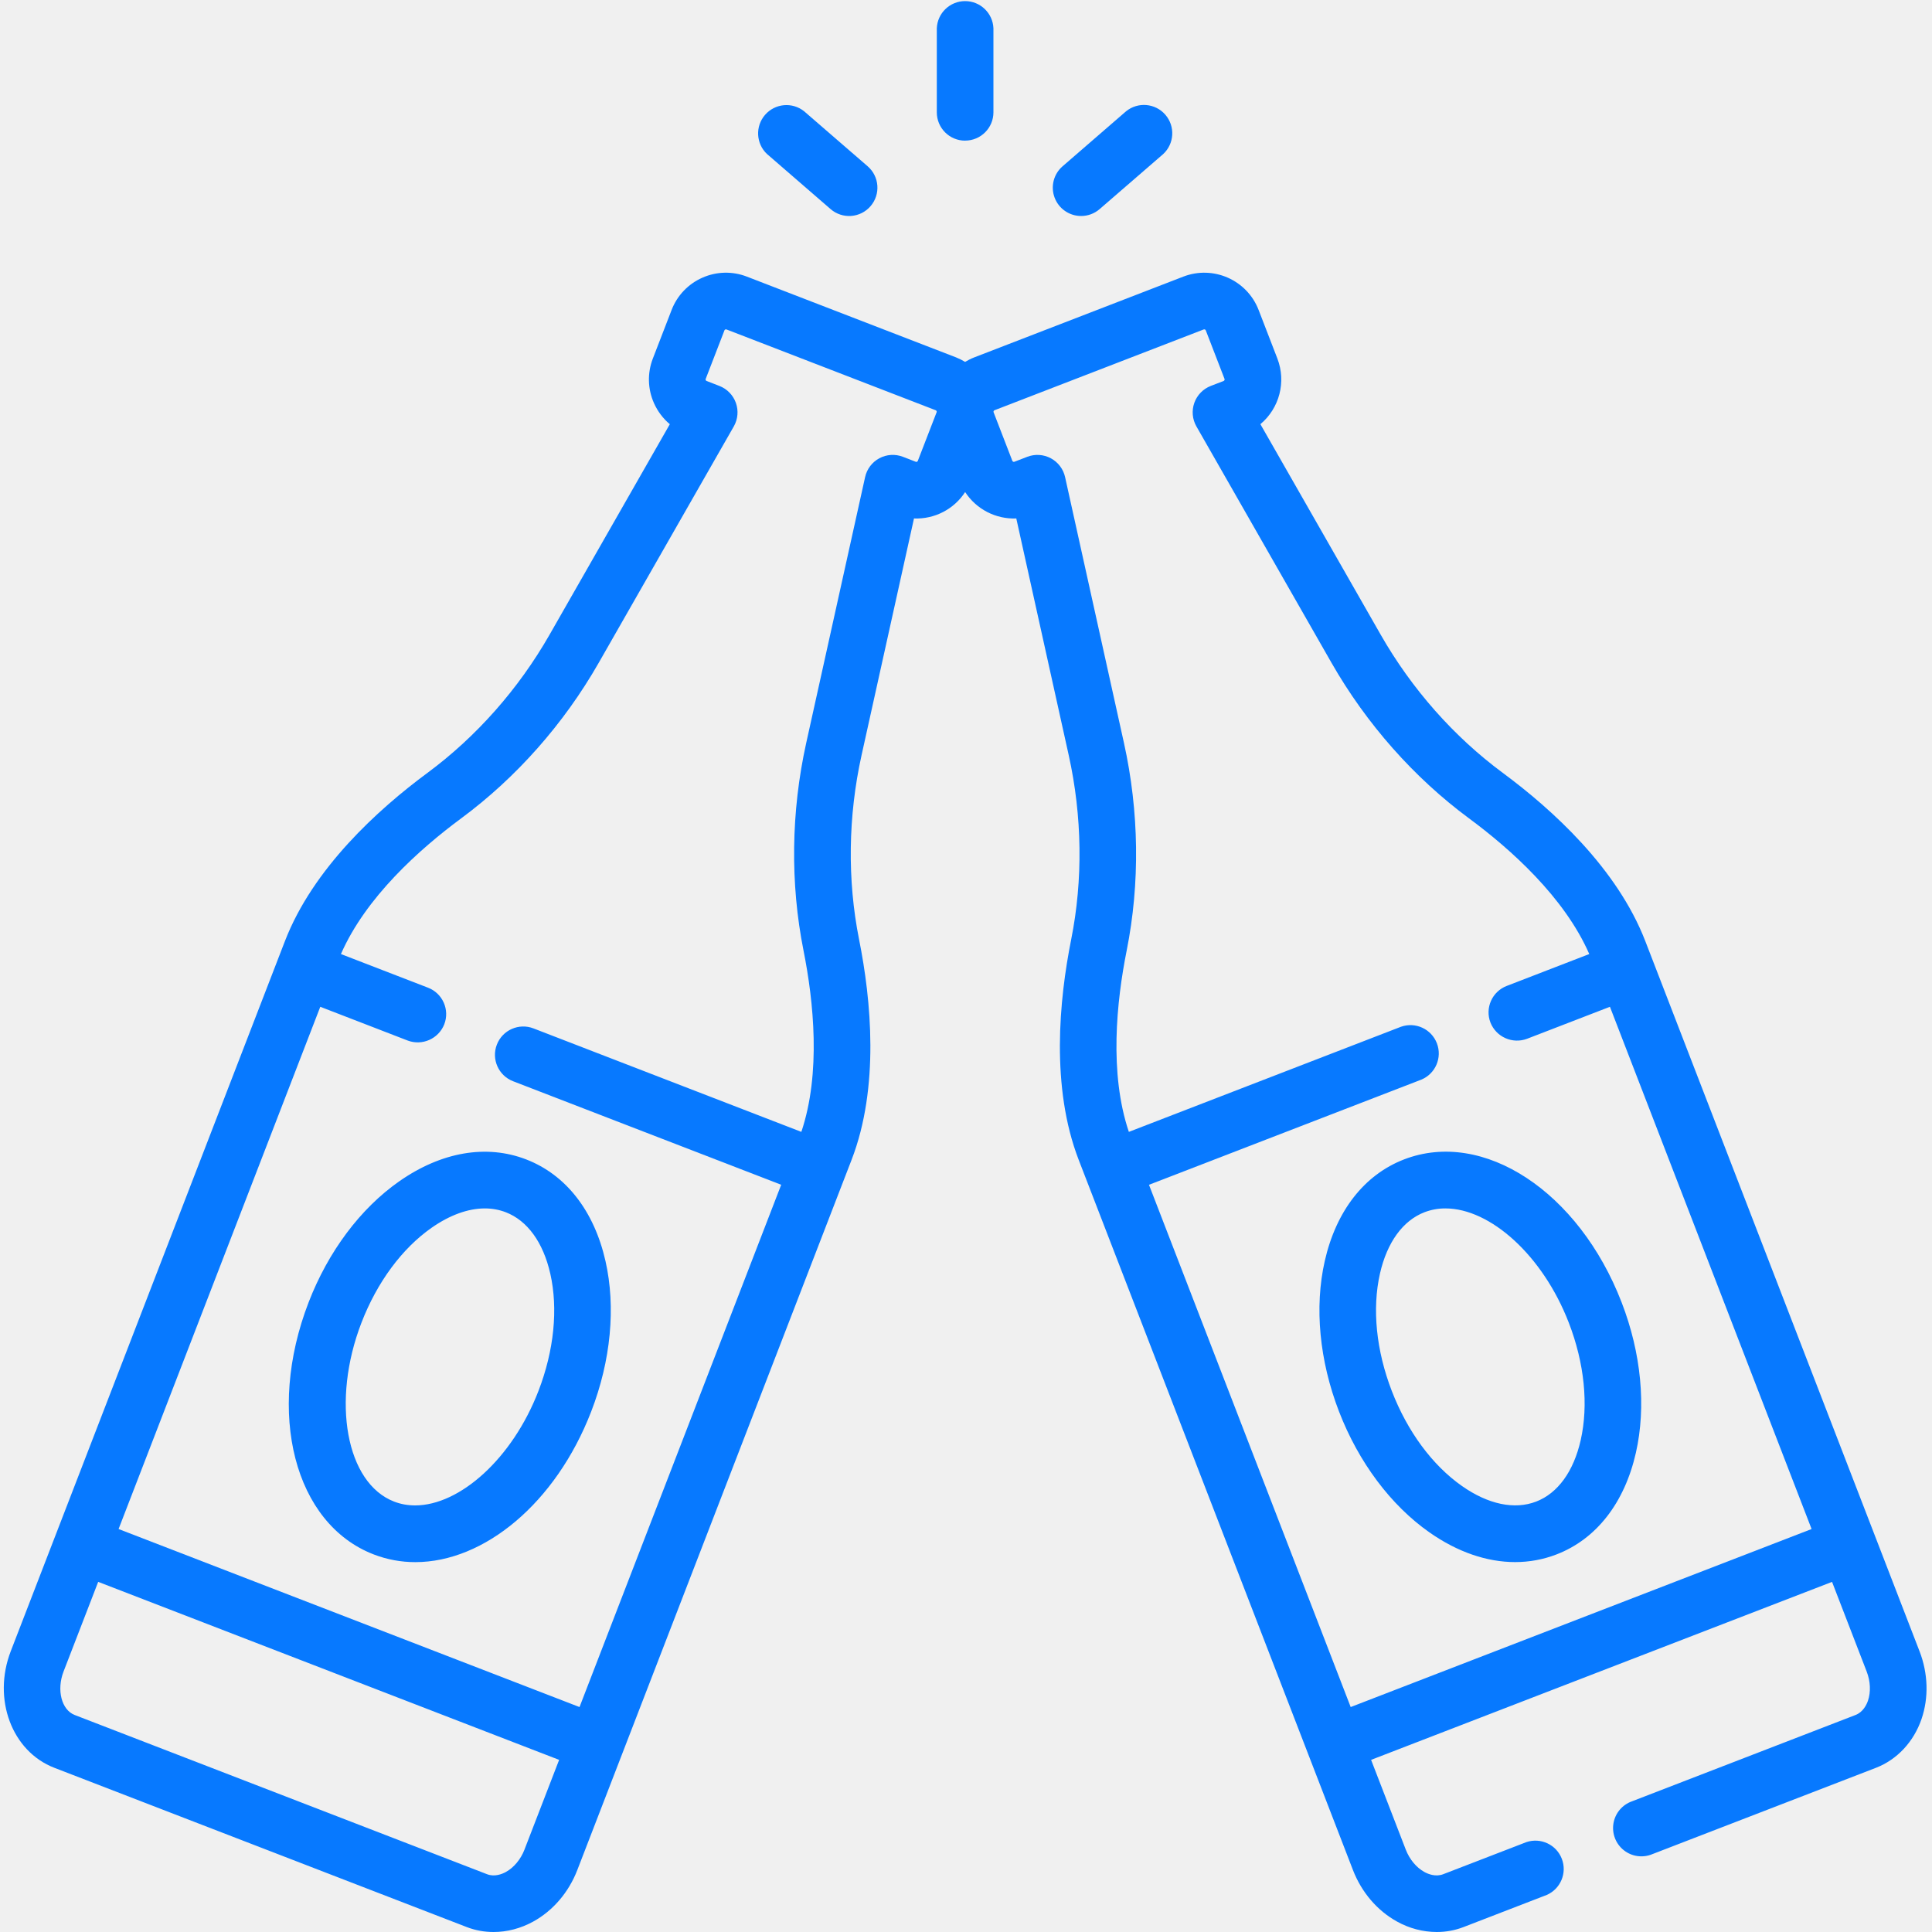
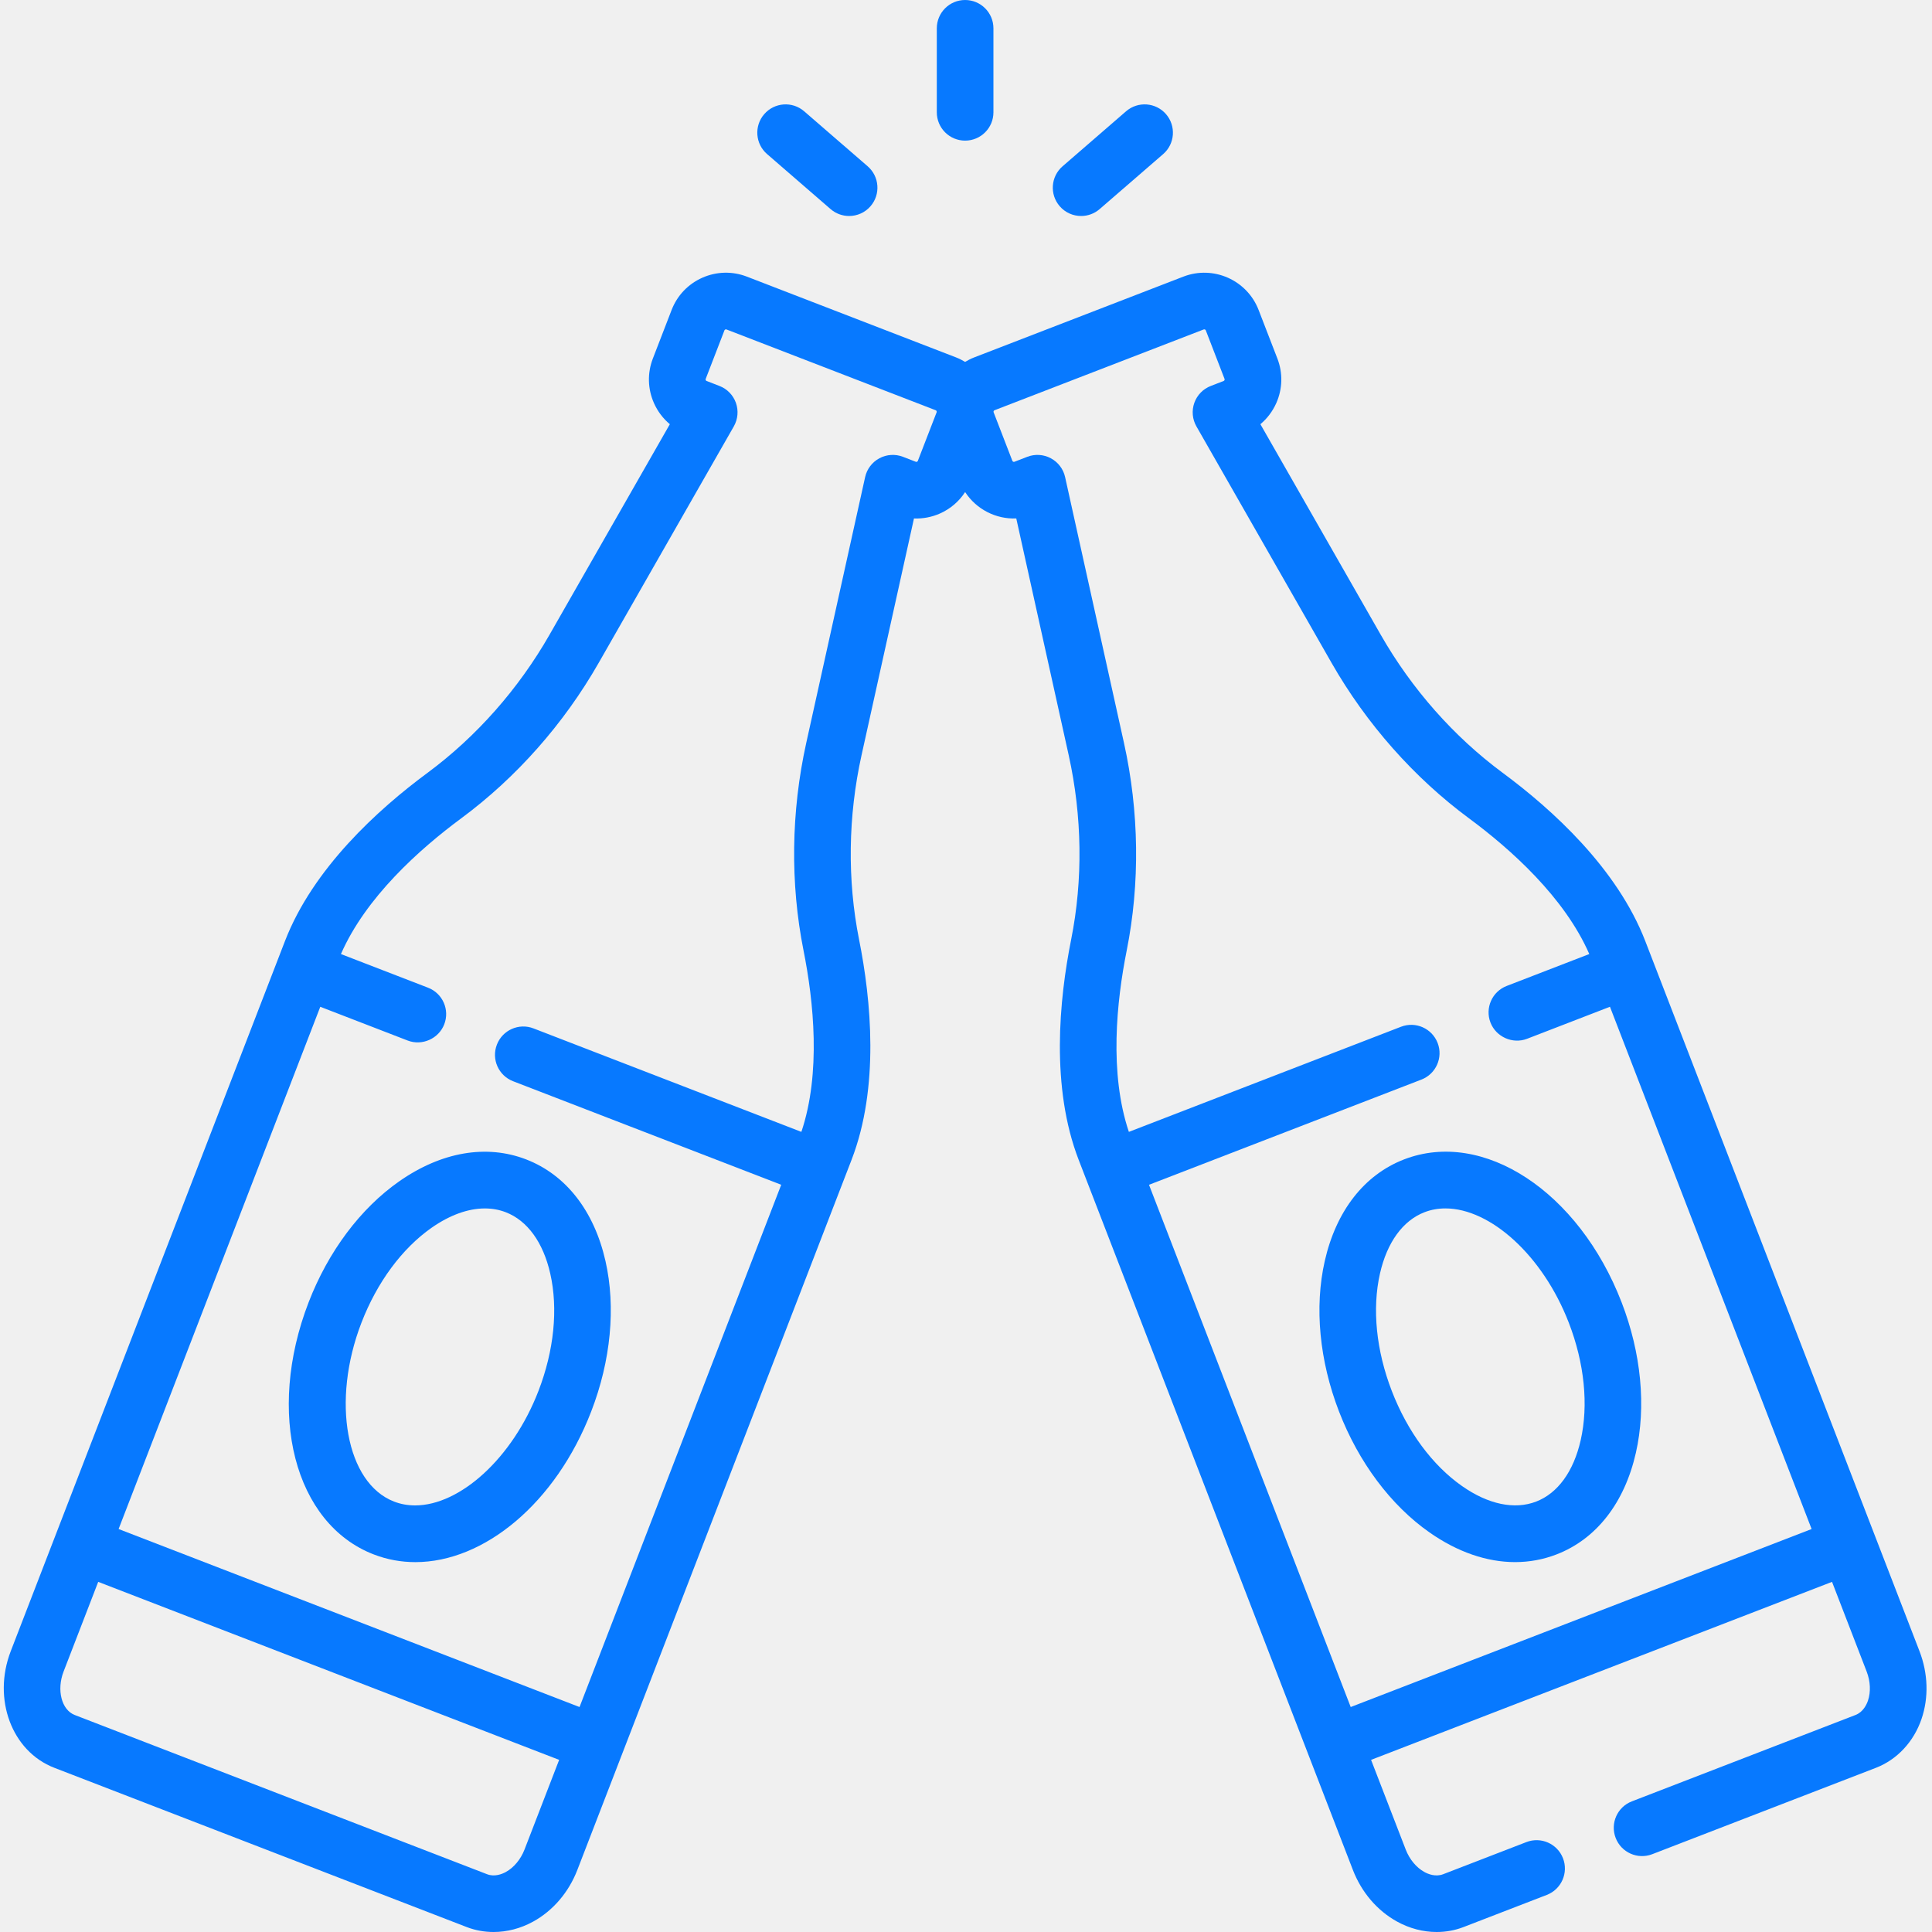
- <svg xmlns="http://www.w3.org/2000/svg" width="90" height="90" fill="none">
-   <g clip-path="url(#a)" fill="#0779FF">
-     <path d="M18.594 55.033c-1.805 1.264-3.302 3.265-4.218 5.635-1.992 5.159-.66 10.317 3.03 11.742a5.36 5.36 0 0 0 1.944.36c3.198 0 6.54-2.741 8.191-7.017.916-2.37 1.152-4.86.665-7.008-.53-2.338-1.842-4.02-3.695-4.735-1.852-.715-3.953-.352-5.917 1.023Zm7.04 4.295c.372 1.643.176 3.587-.553 5.474-1.213 3.142-3.662 5.326-5.744 5.326-.339 0-.668-.058-.98-.179-2.235-.863-2.93-4.678-1.52-8.33.728-1.888 1.89-3.46 3.27-4.426.849-.593 1.7-.9 2.479-.9.341 0 .669.06.975.178 1.007.389 1.743 1.404 2.072 2.857Zm39.772-5.318c-1.852.716-3.164 2.397-3.694 4.735-.487 2.148-.251 4.637.664 7.008.916 2.37 2.413 4.37 4.218 5.635 1.306.914 2.672 1.38 3.986 1.38.662 0 1.31-.118 1.931-.358 1.853-.715 3.165-2.397 3.695-4.734.487-2.149.251-4.637-.665-7.008-1.992-5.159-6.444-8.083-10.135-6.658Zm8.228 13.082c-.33 1.454-1.066 2.469-2.073 2.857-1.007.389-2.233.133-3.454-.723-1.38-.966-2.541-2.537-3.27-4.424-.729-1.887-.925-3.831-.553-5.474.33-1.453 1.065-2.468 2.072-2.857a2.7 2.7 0 0 1 .98-.178c2.083 0 4.531 2.183 5.745 5.325.729 1.887.925 3.832.553 5.474Z" />
-     <path d="M89.417 76.917 76.644 43.84c-1.309-3.388-4.335-6.134-6.643-7.84-2.274-1.682-4.238-3.905-5.681-6.43l-5.606-9.81a2.714 2.714 0 0 0 .79-3.06l-.873-2.261a2.714 2.714 0 0 0-3.507-1.553L45.38 16.65c-.15.058-.289.129-.421.209a2.726 2.726 0 0 0-.421-.21l-9.744-3.762a2.697 2.697 0 0 0-2.076.05 2.697 2.697 0 0 0-1.432 1.503l-.873 2.26a2.697 2.697 0 0 0 .05 2.076c.172.387.425.722.74.985l-5.605 9.81c-1.442 2.524-3.408 4.748-5.682 6.43-2.308 1.706-5.334 4.452-6.643 7.84L.502 76.917c-.861 2.231.049 4.669 2.03 5.434l19.208 7.418c.4.155.825.231 1.253.231.627 0 1.264-.164 1.849-.487.922-.509 1.652-1.363 2.053-2.404l12.773-33.075c1.309-3.388.914-7.455.351-10.27-.553-2.774-.513-5.741.115-8.58l2.443-11.032a2.71 2.71 0 0 0 2.383-1.23 2.714 2.714 0 0 0 2.383 1.23l2.443 11.032c.628 2.839.668 5.806.114 8.58-.562 2.815-.957 6.882.351 10.27l12.773 33.075c.402 1.041 1.132 1.895 2.054 2.404a3.83 3.83 0 0 0 1.849.487c.428 0 .853-.076 1.253-.231l3.877-1.497a1.32 1.32 0 0 0-.95-2.46l-3.877 1.496c-.353.136-.7-.007-.877-.104-.375-.207-.692-.588-.868-1.045l-1.614-4.178 21.473-8.291 1.613 4.177c.177.457.198.952.06 1.358-.065.19-.227.53-.58.666L76.02 83.914a1.319 1.319 0 1 0 .95 2.46l10.418-4.022c.986-.382 1.76-1.21 2.125-2.275.34-.997.307-2.12-.095-3.16Zm-64.983 9.242c-.177.457-.493.838-.868 1.045-.177.097-.525.24-.877.104L3.48 79.891c-.614-.237-.851-1.164-.52-2.024l1.614-4.178 21.472 8.292-1.613 4.178ZM43.63 19.207l-.874 2.26a.07.07 0 0 1-.039.042c-.029.013-.05.004-.057.002l-.597-.231a1.317 1.317 0 0 0-1.763.945l-2.744 12.388c-.706 3.194-.75 6.537-.125 9.667.472 2.369.82 5.71-.101 8.447l-12.479-4.82a1.318 1.318 0 1 0-.95 2.461l12.49 4.823-9.395 24.33-21.472-8.293L14.92 46.9l4.07 1.572a1.33 1.33 0 0 0 1.706-.756 1.319 1.319 0 0 0-.756-1.705l-4.058-1.567c1.156-2.646 3.66-4.886 5.602-6.322 2.567-1.898 4.782-4.402 6.405-7.243l6.295-11.016a1.321 1.321 0 0 0-.67-1.884l-.598-.232a.068.068 0 0 1-.04-.04c-.013-.027-.005-.048-.002-.056l.873-2.26c.003-.009.01-.03.04-.042a.07.07 0 0 1 .057-.001l9.744 3.763a.075.075 0 0 1 .043.096ZM62.92 79.52l-9.396-24.328 12.69-4.9a1.32 1.32 0 0 0-.95-2.462l-12.678 4.897c-.922-2.736-.574-6.078-.101-8.447.625-3.13.581-6.473-.126-9.667l-2.743-12.388a1.319 1.319 0 0 0-1.763-.945l-.597.23a.075.075 0 0 1-.097-.042l-.873-2.261a.076.076 0 0 1 .043-.097l9.744-3.763a.076.076 0 0 1 .097.043l.873 2.261a.076.076 0 0 1-.043.097l-.597.23a1.32 1.32 0 0 0-.67 1.885l6.295 11.016c1.624 2.84 3.838 5.345 6.404 7.243 1.943 1.436 4.446 3.676 5.602 6.321l-3.847 1.486a1.32 1.32 0 0 0-.756 1.706 1.331 1.331 0 0 0 1.706.755l3.86-1.49 9.394 24.328-21.471 8.293ZM44.959 6.55c.728 0 1.319-.59 1.319-1.318V1.32a1.32 1.32 0 0 0-2.638 0v3.913c0 .729.59 1.319 1.319 1.319Zm5.404 3.512c.306 0 .613-.106.863-.322l2.958-2.561a1.32 1.32 0 0 0-1.727-1.995l-2.958 2.562a1.319 1.319 0 0 0 .864 2.316ZM35.734 7.178l2.958 2.562a1.316 1.316 0 0 0 1.86-.134 1.319 1.319 0 0 0-.133-1.86L37.46 5.184a1.32 1.32 0 0 0-1.727 1.994Z" />
+ <svg xmlns="http://www.w3.org/2000/svg" width="90" height="90" viewBox="0 0 90 90" fill="none">
+   <g clip-path="url(#clip0_21_562)">
+     <path d="M18.594 55.033C16.789 56.297 15.292 58.298 14.376 60.668C12.384 65.827 13.715 70.985 17.407 72.41C18.037 72.654 18.691 72.77 19.35 72.77C22.548 72.77 25.89 70.029 27.541 65.752C28.457 63.382 28.693 60.893 28.206 58.745C27.676 56.407 26.364 54.726 24.511 54.01C22.659 53.295 20.558 53.658 18.594 55.033ZM25.633 59.328C26.006 60.971 25.81 62.915 25.081 64.802C23.868 67.944 21.419 70.128 19.337 70.128C18.998 70.128 18.669 70.07 18.356 69.949C16.122 69.086 15.426 65.271 16.837 61.618C17.565 59.731 18.727 58.16 20.106 57.193C20.956 56.599 21.807 56.294 22.586 56.294C22.927 56.294 23.255 56.352 23.561 56.471C24.568 56.86 25.304 57.875 25.633 59.328Z" fill="#0779FF" />
+     <path d="M65.406 54.01C63.554 54.726 62.242 56.407 61.712 58.745C61.225 60.893 61.461 63.382 62.376 65.752C63.292 68.123 64.789 70.124 66.594 71.388C67.9 72.302 69.266 72.769 70.58 72.769C71.242 72.769 71.89 72.65 72.511 72.41C74.364 71.695 75.676 70.013 76.206 67.676C76.693 65.527 76.457 63.039 75.541 60.668C73.549 55.509 69.097 52.585 65.406 54.01ZM73.634 67.092C73.304 68.546 72.568 69.561 71.561 69.949C70.554 70.338 69.328 70.082 68.107 69.226C66.727 68.26 65.566 66.689 64.837 64.802C64.108 62.915 63.912 60.971 64.284 59.328C64.613 57.875 65.349 56.86 66.356 56.471C66.668 56.35 66.997 56.293 67.336 56.293C69.419 56.293 71.867 58.476 73.081 61.618C73.81 63.505 74.006 65.45 73.634 67.092Z" fill="#0779FF" />
+     <path d="M89.417 76.917L76.644 43.841C75.335 40.453 72.309 37.707 70.001 36.001C67.727 34.319 65.763 32.096 64.32 29.57L58.714 19.761C59.029 19.497 59.283 19.163 59.455 18.776C59.748 18.114 59.766 17.376 59.505 16.701L58.631 14.44C58.092 13.044 56.52 12.347 55.124 12.887L45.38 16.65C45.231 16.707 45.091 16.779 44.959 16.859C44.826 16.779 44.687 16.707 44.538 16.65L34.794 12.887C34.118 12.626 33.381 12.644 32.718 12.937C32.056 13.23 31.547 13.764 31.286 14.44L30.413 16.701C30.152 17.376 30.17 18.114 30.463 18.776C30.635 19.163 30.888 19.498 31.204 19.761L25.598 29.57C24.155 32.095 22.19 34.319 19.916 36.001C17.608 37.707 14.582 40.453 13.274 43.841L0.501 76.917C-0.36 79.148 0.55 81.586 2.531 82.351L21.739 89.769C22.14 89.924 22.564 90 22.992 90C23.619 90 24.256 89.836 24.841 89.513C25.763 89.004 26.493 88.15 26.895 87.109L39.667 54.034C40.976 50.646 40.581 46.579 40.018 43.764C39.465 40.99 39.505 38.023 40.133 35.184L42.576 24.152C42.987 24.169 43.399 24.092 43.787 23.921C44.273 23.705 44.676 23.359 44.959 22.922C45.483 23.726 46.396 24.192 47.342 24.151L49.785 35.184C50.413 38.023 50.453 40.99 49.899 43.764C49.337 46.579 48.942 50.646 50.25 54.034L63.023 87.109C63.425 88.15 64.155 89.004 65.078 89.513C65.662 89.836 66.298 90 66.926 90C67.354 90 67.779 89.924 68.179 89.769L72.056 88.272C72.735 88.01 73.073 87.246 72.811 86.566C72.548 85.887 71.785 85.549 71.106 85.811L67.229 87.308C66.876 87.444 66.528 87.302 66.352 87.204C65.977 86.997 65.66 86.616 65.484 86.159L63.87 81.981L85.343 73.689L86.956 77.867C87.133 78.324 87.154 78.819 87.016 79.225C86.951 79.415 86.789 79.755 86.436 79.891L76.019 83.914C75.339 84.176 75.002 84.939 75.264 85.619C75.526 86.298 76.289 86.638 76.969 86.375L87.387 82.352C88.373 81.97 89.148 81.142 89.512 80.077C89.852 79.08 89.819 77.958 89.417 76.917ZM24.434 86.159C24.257 86.616 23.941 86.997 23.566 87.204C23.389 87.301 23.041 87.444 22.689 87.308L3.481 79.891C2.867 79.654 2.63 78.727 2.962 77.867L4.575 73.689L26.047 81.981L24.434 86.159ZM43.631 19.207L42.757 21.467C42.755 21.476 42.746 21.496 42.718 21.509C42.689 21.522 42.669 21.513 42.661 21.511L42.064 21.28C41.706 21.141 41.304 21.166 40.965 21.348C40.627 21.529 40.384 21.85 40.301 22.225L37.557 34.613C36.851 37.807 36.807 41.15 37.432 44.28C37.904 46.649 38.252 49.991 37.331 52.727L24.852 47.907C24.173 47.644 23.409 47.983 23.147 48.663C22.884 49.342 23.222 50.106 23.902 50.368L36.392 55.191L26.997 79.52L5.525 71.228L14.92 46.9L18.991 48.472C19.661 48.731 20.437 48.387 20.695 47.716C20.958 47.037 20.62 46.273 19.94 46.011L15.882 44.444C17.038 41.798 19.542 39.558 21.484 38.122C24.051 36.224 26.266 33.72 27.889 30.879L34.184 19.863C34.374 19.529 34.41 19.129 34.282 18.767C34.153 18.405 33.872 18.116 33.514 17.979L32.916 17.747C32.908 17.744 32.888 17.736 32.875 17.708C32.863 17.68 32.871 17.659 32.874 17.651L33.747 15.39C33.75 15.382 33.758 15.362 33.786 15.349C33.797 15.344 33.808 15.342 33.817 15.342C33.829 15.342 33.839 15.346 33.843 15.348L43.588 19.111C43.626 19.125 43.645 19.168 43.631 19.207ZM62.921 79.52L53.525 55.192L66.215 50.291C66.895 50.028 67.233 49.265 66.971 48.586C66.708 47.906 65.945 47.567 65.265 47.83L52.587 52.727C51.665 49.991 52.013 46.649 52.486 44.28C53.111 41.15 53.067 37.807 52.36 34.613L49.617 22.225C49.534 21.85 49.291 21.529 48.952 21.348C48.614 21.166 48.213 21.141 47.854 21.28L47.257 21.511C47.218 21.525 47.175 21.506 47.16 21.468L46.287 19.207C46.272 19.168 46.292 19.125 46.33 19.11L56.074 15.347C56.113 15.334 56.155 15.351 56.171 15.39L57.044 17.651C57.059 17.689 57.039 17.733 57.001 17.748L56.404 17.979C56.045 18.116 55.765 18.405 55.636 18.767C55.508 19.129 55.543 19.529 55.734 19.863L62.029 30.879C63.653 33.72 65.867 36.224 68.433 38.122C70.376 39.558 72.879 41.798 74.035 44.443L70.188 45.929C69.508 46.191 69.17 46.955 69.432 47.635C69.691 48.305 70.467 48.65 71.138 48.39L74.998 46.899L84.392 71.228L62.921 79.52Z" fill="#0779FF" />
+     <path d="M44.959 6.551C45.687 6.551 46.278 5.961 46.278 5.232V1.319C46.278 0.591 45.687 0 44.959 0C44.23 0 43.64 0.591 43.64 1.319V5.232C43.64 5.961 44.23 6.551 44.959 6.551Z" fill="#0779FF" />
+     <path d="M50.363 10.062C50.669 10.062 50.976 9.956 51.226 9.74L54.184 7.179C54.735 6.702 54.794 5.869 54.318 5.318C53.841 4.767 53.008 4.708 52.457 5.184L49.499 7.746C48.948 8.223 48.889 9.056 49.365 9.606C49.626 9.908 49.993 10.062 50.363 10.062Z" fill="#0779FF" />
+     <path d="M35.734 7.178L38.692 9.74C38.942 9.956 39.249 10.062 39.555 10.062C39.924 10.062 40.292 9.908 40.553 9.606C41.029 9.056 40.969 8.223 40.419 7.746L37.461 5.184C36.91 4.708 36.077 4.767 35.6 5.318C35.123 5.869 35.183 6.702 35.734 7.178Z" fill="#0779FF" />
  </g>
  <defs>
-     <clipPath id="a">
-       <path fill="#fff" d="M0 0h90v90H0z" />
+     <clipPath id="clip0_21_562">
+       <rect width="90" height="90" fill="white" />
    </clipPath>
  </defs>
</svg>
